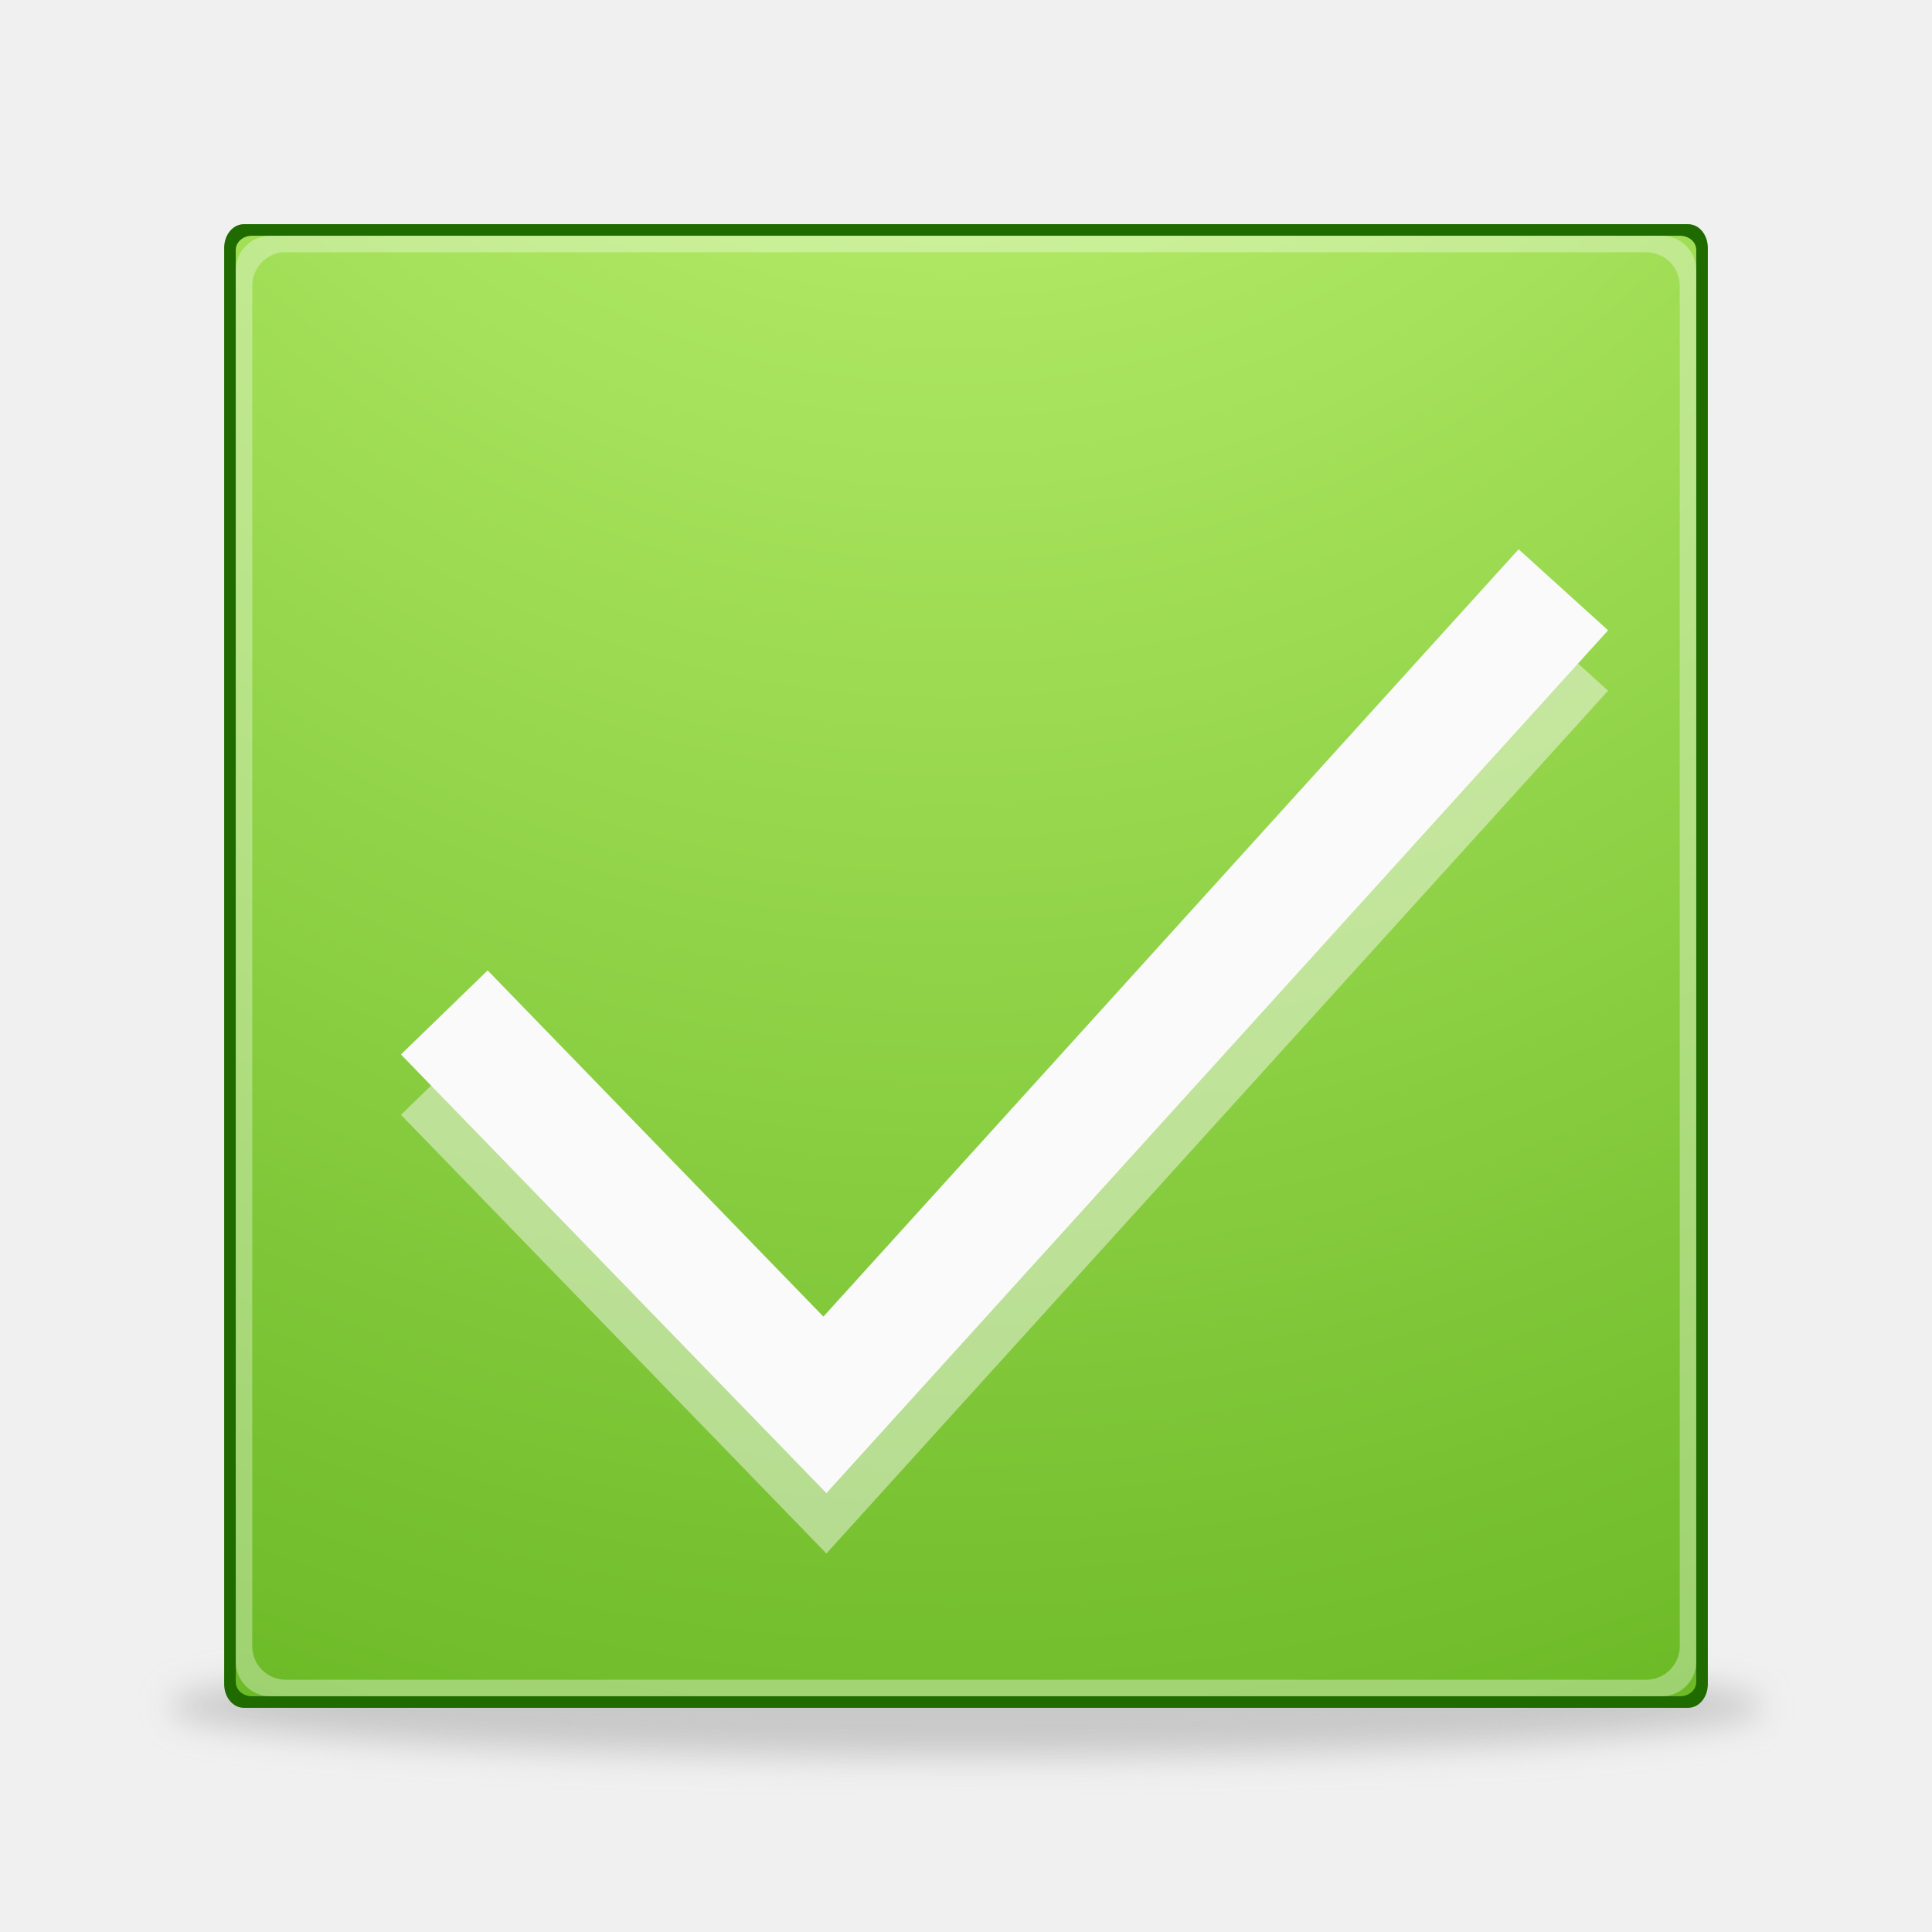
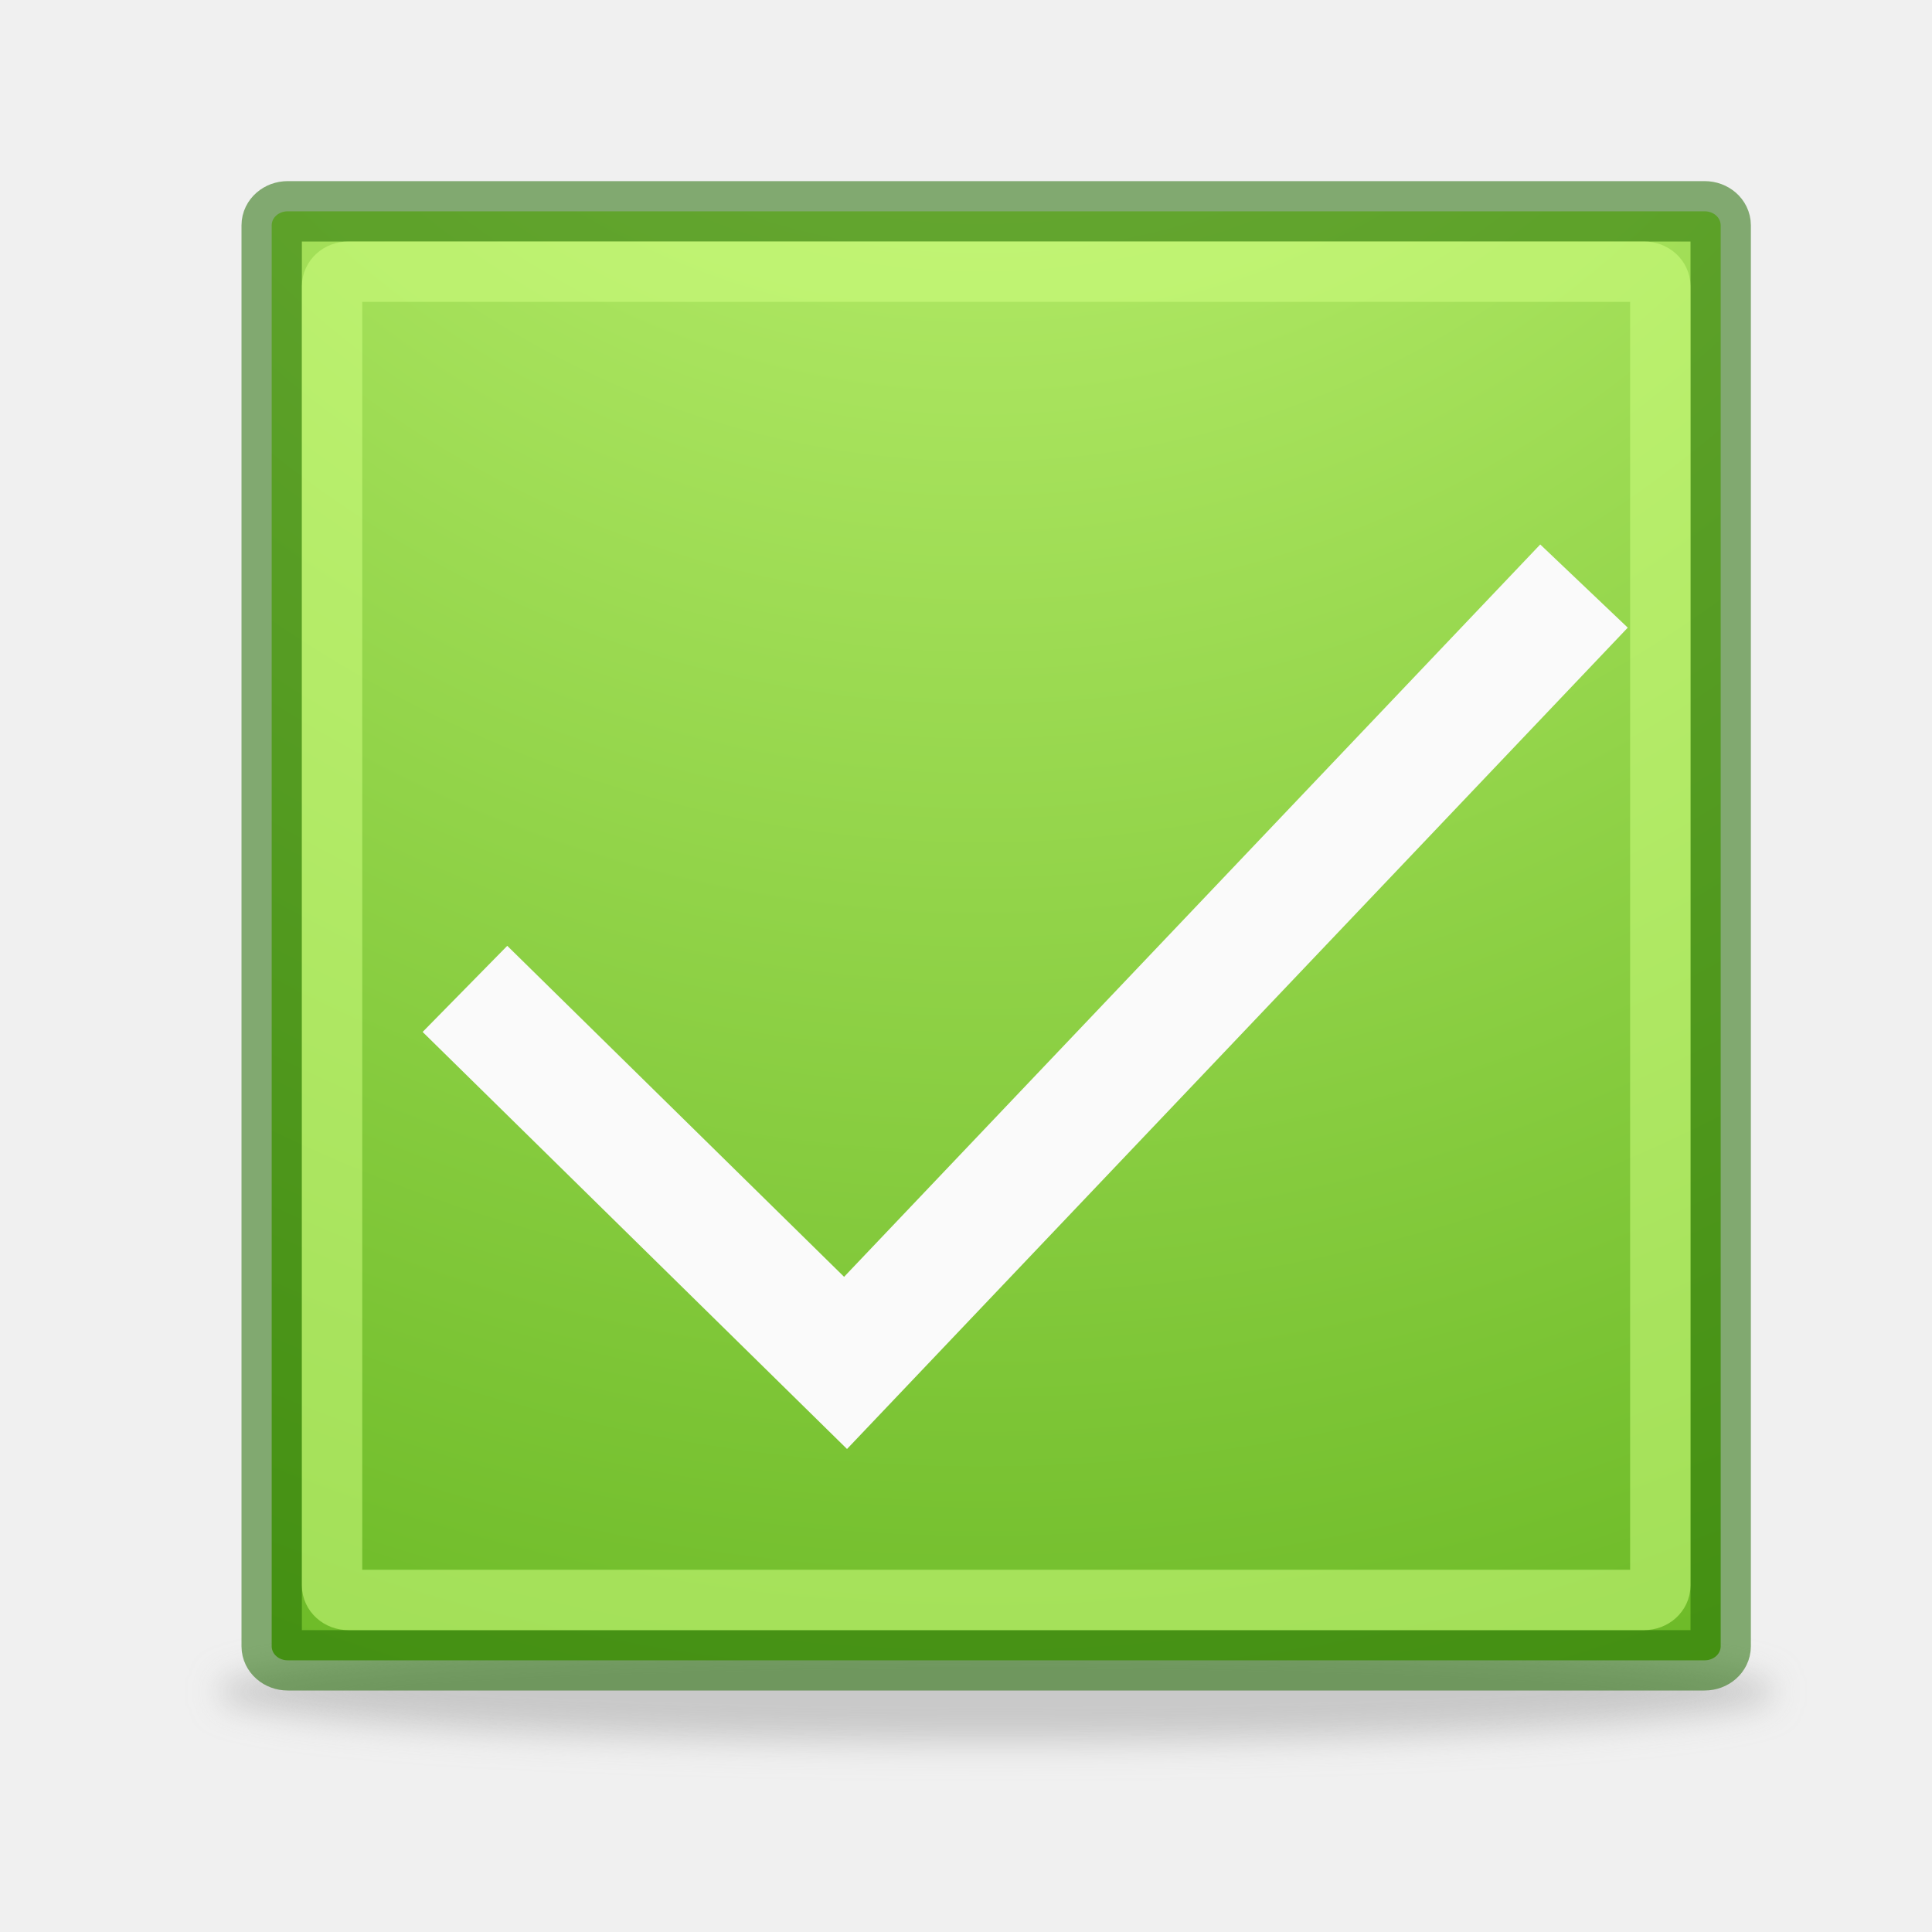
<svg xmlns="http://www.w3.org/2000/svg" xmlns:xlink="http://www.w3.org/1999/xlink" width="32" height="32" id="svg2" version="1.1">
  <defs id="defs4">
    <linearGradient id="linearGradient4007">
      <stop style="stop-color:#d1ff82;stop-opacity:1" offset="0" id="stop4009" />
      <stop id="stop4015" offset="0.552" style="stop-color:#68b723;stop-opacity:1" />
      <stop style="stop-color:#3a9104;stop-opacity:1" offset="1" id="stop4013" />
    </linearGradient>
    <linearGradient id="linearGradient3859">
      <stop id="stop3861" offset="0" style="stop-color:#ffffff;stop-opacity:1;" />
      <stop style="stop-color:#769500;stop-opacity:1;" offset="0.332" id="stop3863" />
      <stop id="stop3865" offset="1" style="stop-color:#668000;stop-opacity:1;" />
    </linearGradient>
    <linearGradient id="linearGradient3806">
      <stop style="stop-color:#ffffff;stop-opacity:1;" offset="0" id="stop3808" />
      <stop id="stop3818" offset="0.106" style="stop-color:#769500;stop-opacity:1;" />
      <stop style="stop-color:#668000;stop-opacity:1;" offset="1" id="stop3810" />
    </linearGradient>
    <linearGradient id="linearGradient3796">
      <stop style="stop-color:#cccccc;stop-opacity:1;" offset="0" id="stop3798" />
      <stop style="stop-color:#ffffff;stop-opacity:1;" offset="1" id="stop3800" />
    </linearGradient>
-     <radialGradient xlink:href="#linearGradient4007" id="radialGradient3886" gradientUnits="userSpaceOnUse" gradientTransform="matrix(0,0.586121,-0.5416353,0,516.6672,1061.927)" cx="-87.251" cy="924.824" fx="-87.251" fy="924.824" r="128.81" />
+     <radialGradient xlink:href="#linearGradient4007" id="radialGradient3886" gradientUnits="userSpaceOnUse" gradientTransform="matrix(0,0.5815267,-0.5373897,0,513.2427,1061.226)" cx="-87.251" cy="924.824" fx="-87.251" fy="924.824" r="128.81" />
    <filter id="filter3895" x="0" y="0" width="1" height="1" style="color-interpolation-filters:sRGB">
      <feColorMatrix id="feColorMatrix3897" values="1 0 0 0 0 0 1 0 0 0 0 0 1 0 0 0 0 0 1 0 " result="result7" />
      <feGaussianBlur id="feGaussianBlur3899" result="result6" stdDeviation="5" />
      <feComposite id="feComposite3901" in2="result7" operator="atop" in="result6" result="result91" />
      <feComposite id="feComposite3903" in2="result91" operator="in" result="fbSourceGraphic" />
      <feColorMatrix result="fbSourceGraphicAlpha" in="fbSourceGraphic" values="0 0 0 -1 0 0 0 0 -1 0 0 0 0 -1 0 0 0 0 1 0" id="feColorMatrix3909" />
      <feMorphology id="feMorphology3911" radius="4" in="fbSourceGraphic" result="result0" />
      <feGaussianBlur id="feGaussianBlur3913" in="result0" stdDeviation="8" result="result91" />
      <feComposite id="feComposite3915" in2="result91" operator="in" in="fbSourceGraphic" />
    </filter>
    <filter id="filter4003" x="-0.021" width="1.043" y="-0.397" height="1.793">
      <feGaussianBlur stdDeviation="1.074" id="feGaussianBlur4005" />
    </filter>
  </defs>
  <g id="layer1" transform="translate(0,-1020.362)">
-     <ellipse style="opacity:0.648;fill:#b3b3b3;fill-opacity:1;stroke:none;filter:url(#filter4003)" id="path3917" transform="matrix(0.2186747,0,0,0.2539828,2.770179,1018.719)" cx="60.5" cy="117.75" rx="60.5" ry="3.25" />
-     <rect ry="0.391" rx="0.325" y="1024.075" x="3.713" height="24.574" width="24.574" id="rect3874" style="fill:#206b00;fill-opacity:1;stroke:none;stroke-opacity:1" />
-     <rect style="fill:url(#radialGradient3886);fill-opacity:1;stroke:none" id="rect3804" width="24.19" height="24.19" x="3.905" y="1024.267" rx="0.267" ry="0.234" />
-     <path style="opacity:0.336;fill:#ffffff;fill-opacity:1;stroke:none" d="m 4.478,1024.267 c -0.317,0 -0.573,0.256 -0.573,0.573 l 0,23.044 c 0,0.317 0.256,0.573 0.573,0.573 l 23.044,0 c 0.317,0 0.573,-0.256 0.573,-0.573 l 0,-23.044 c 0,-0.317 -0.256,-0.573 -0.573,-0.573 l -23.044,0 z m 0.201,0.273 c 0.019,0 0.038,0 0.057,0 l 22.528,0 c 0.31,0 0.558,0.248 0.558,0.558 l 0,22.528 c 0,0.31 -0.248,0.558 -0.558,0.558 l -22.528,0 c -0.31,0 -0.558,-0.248 -0.558,-0.558 l 0,-22.528 c 0,-0.29 0.218,-0.529 0.501,-0.558 z" id="rect3867" />
-     <path style="fill:none;fill-rule:evenodd;stroke:#fafafa;stroke-width:2;stroke-linecap:butt;stroke-linejoin:miter;stroke-opacity:0.474;stroke-miterlimit:4;stroke-dasharray:none" d="m 7.359,1038.131 6.304,6.5 12.231,-13.5" id="path4168-3" />
-     <path style="fill:none;fill-rule:evenodd;stroke:#fafafa;stroke-width:2;stroke-linecap:butt;stroke-linejoin:miter;stroke-opacity:1;stroke-miterlimit:4;stroke-dasharray:none" d="m 7.359,1037.131 6.304,6.5 12.231,-13.5" id="path4168" />
+     <ellipse style="opacity:0.648;fill:#b3b3b3;fill-opacity:1;stroke:none;filter:url(#filter4003)" id="path3917" transform="matrix(0.2138223,0,0,0.2539828,3.563753,1018.476)" cx="60.5" cy="117.75" rx="60.5" ry="3.25" />
+     <rect style="fill:url(#radialGradient3886);fill-opacity:1;stroke:#206b00;stroke-width:1;stroke-opacity:0.533" id="rect3804" width="24" height="24" x="4.5" y="1023.862" rx="0.265" ry="0.232" />
+     <path style="fill:none;fill-rule:evenodd;stroke:#fafafa;stroke-width:2;stroke-linecap:butt;stroke-linejoin:miter;stroke-miterlimit:4;stroke-dasharray:none;stroke-opacity:1" d="m 7.701,1036.741 6.304,6.195 12.231,-12.867" id="path4168" />
+     <rect style="opacity:1;fill:none;fill-opacity:1;stroke:#d1ff82;stroke-width:1;stroke-linecap:butt;stroke-linejoin:round;stroke-miterlimit:4;stroke-dasharray:none;stroke-dashoffset:0;stroke-opacity:0.533" id="rect4168" width="22" height="22" x="5.5" y="1024.862" rx="0.268" ry="0.241" />
  </g>
</svg>
